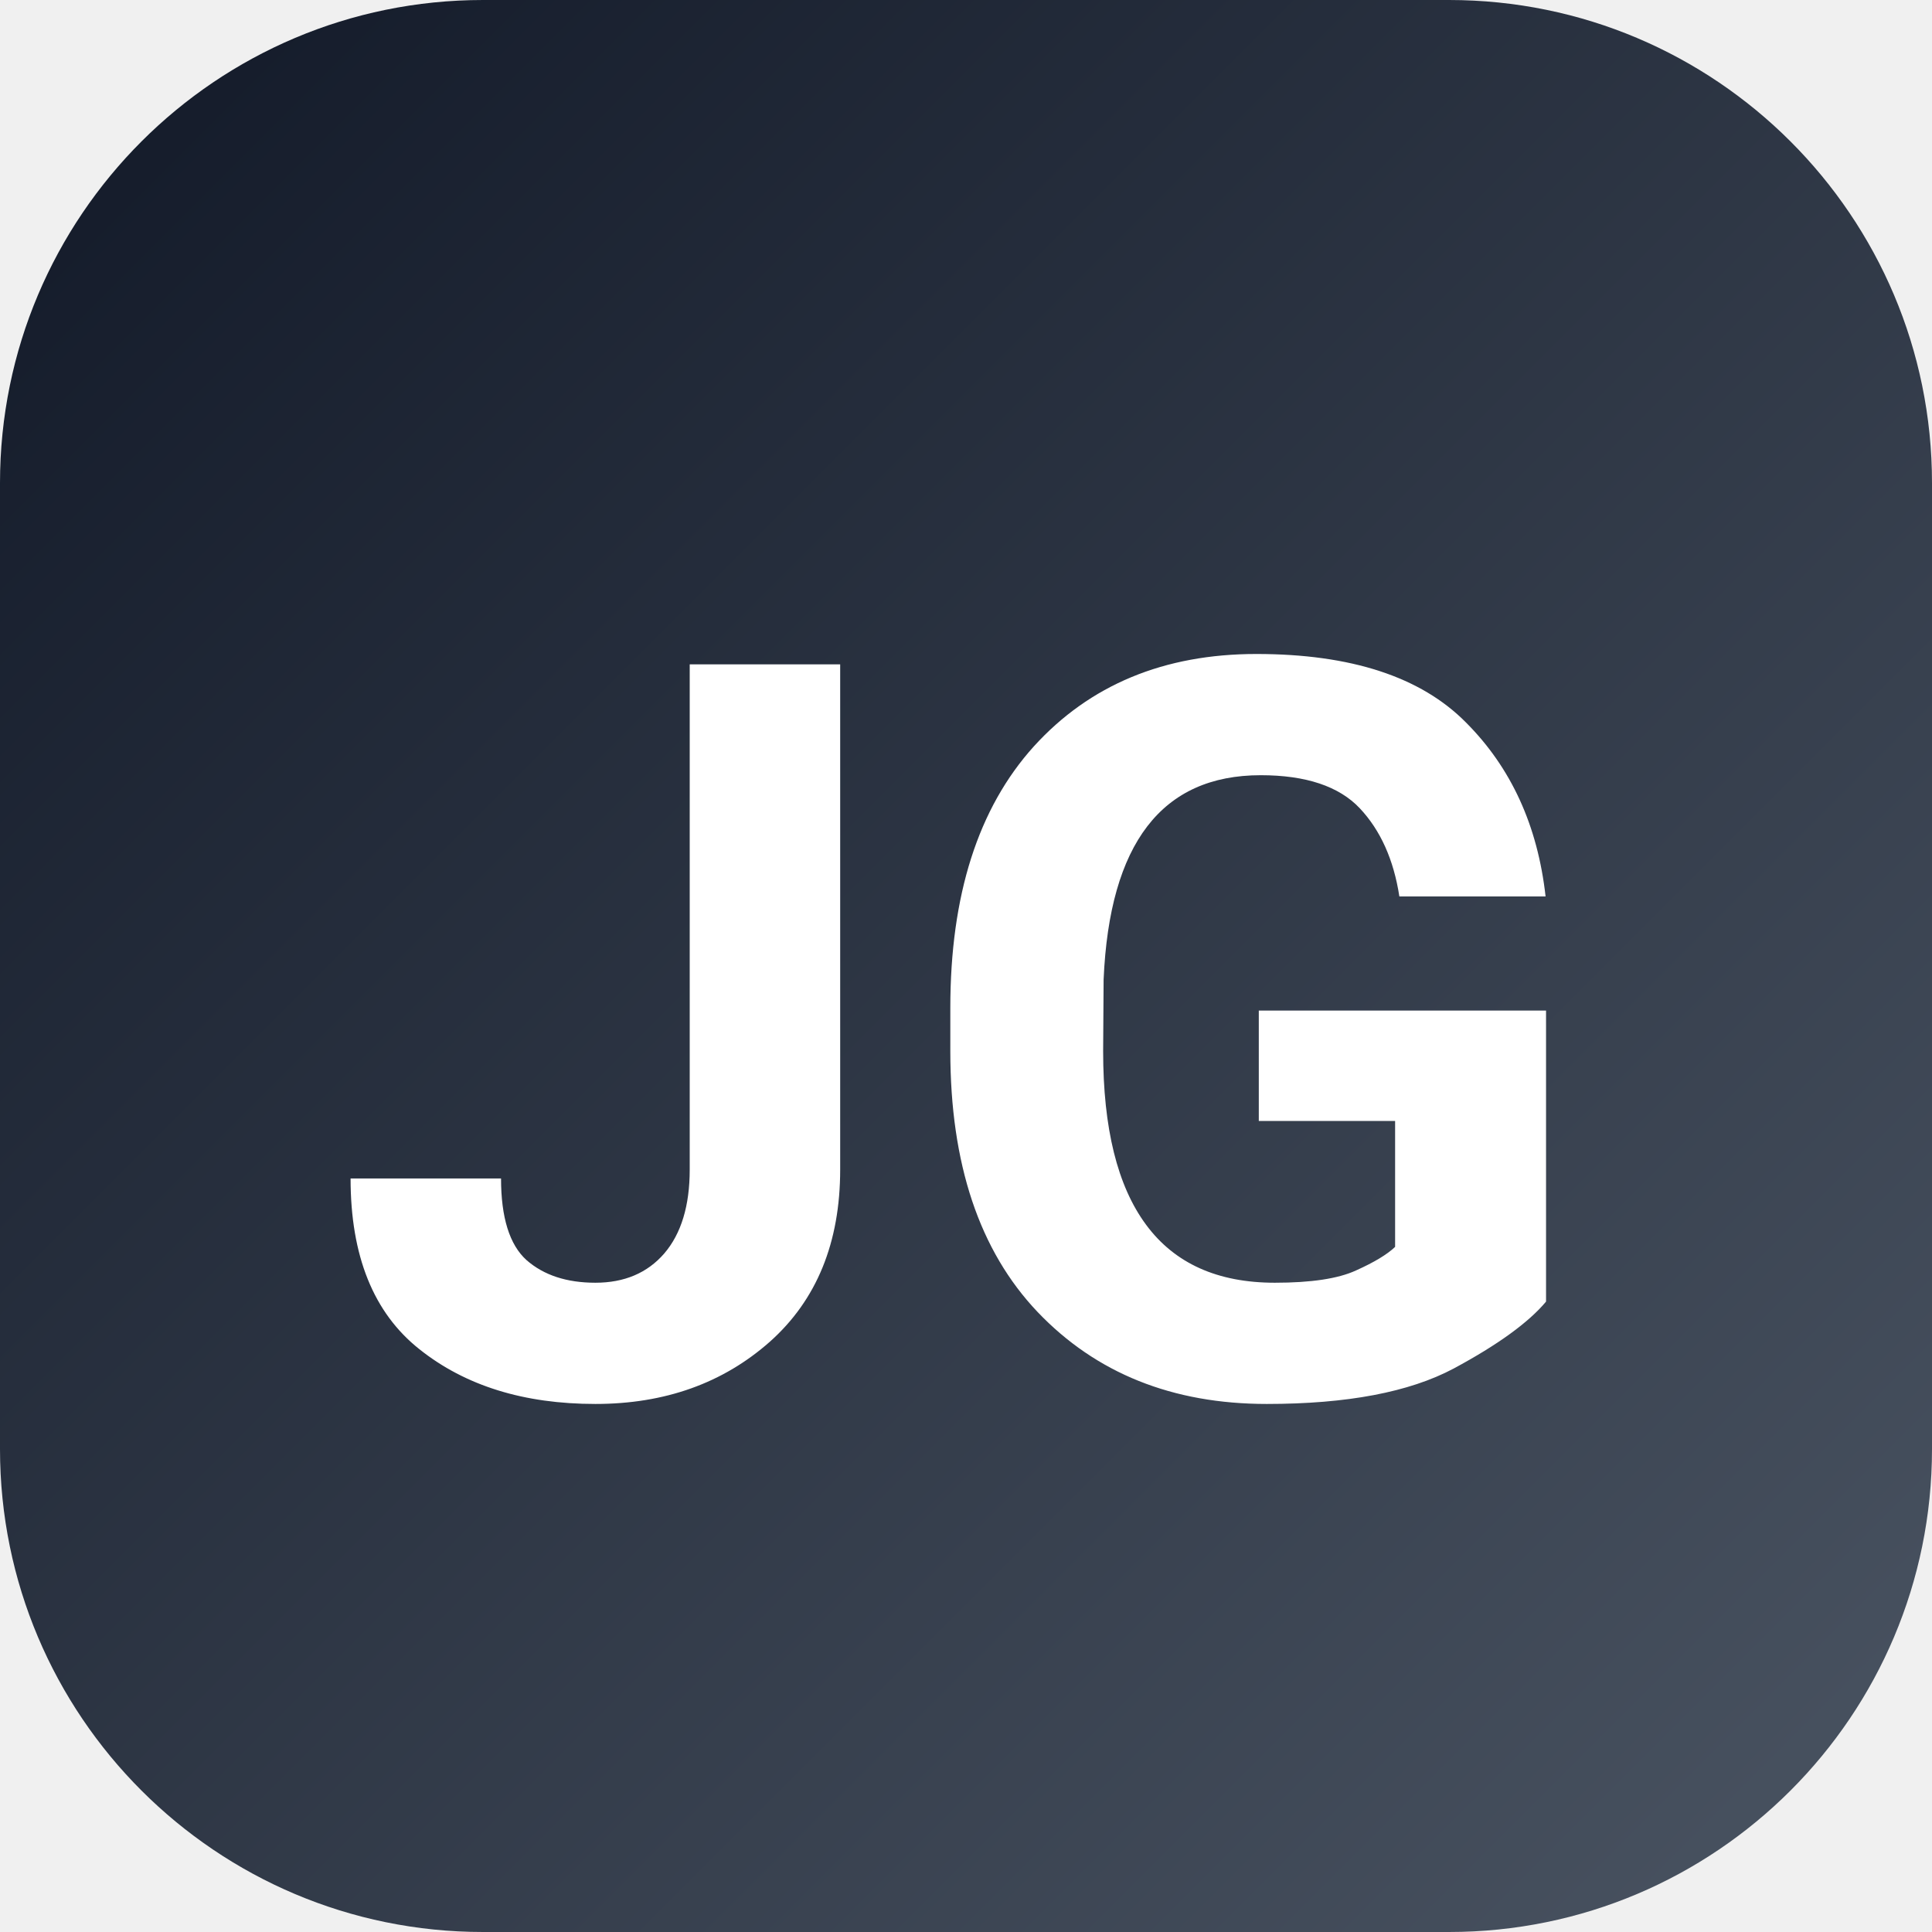
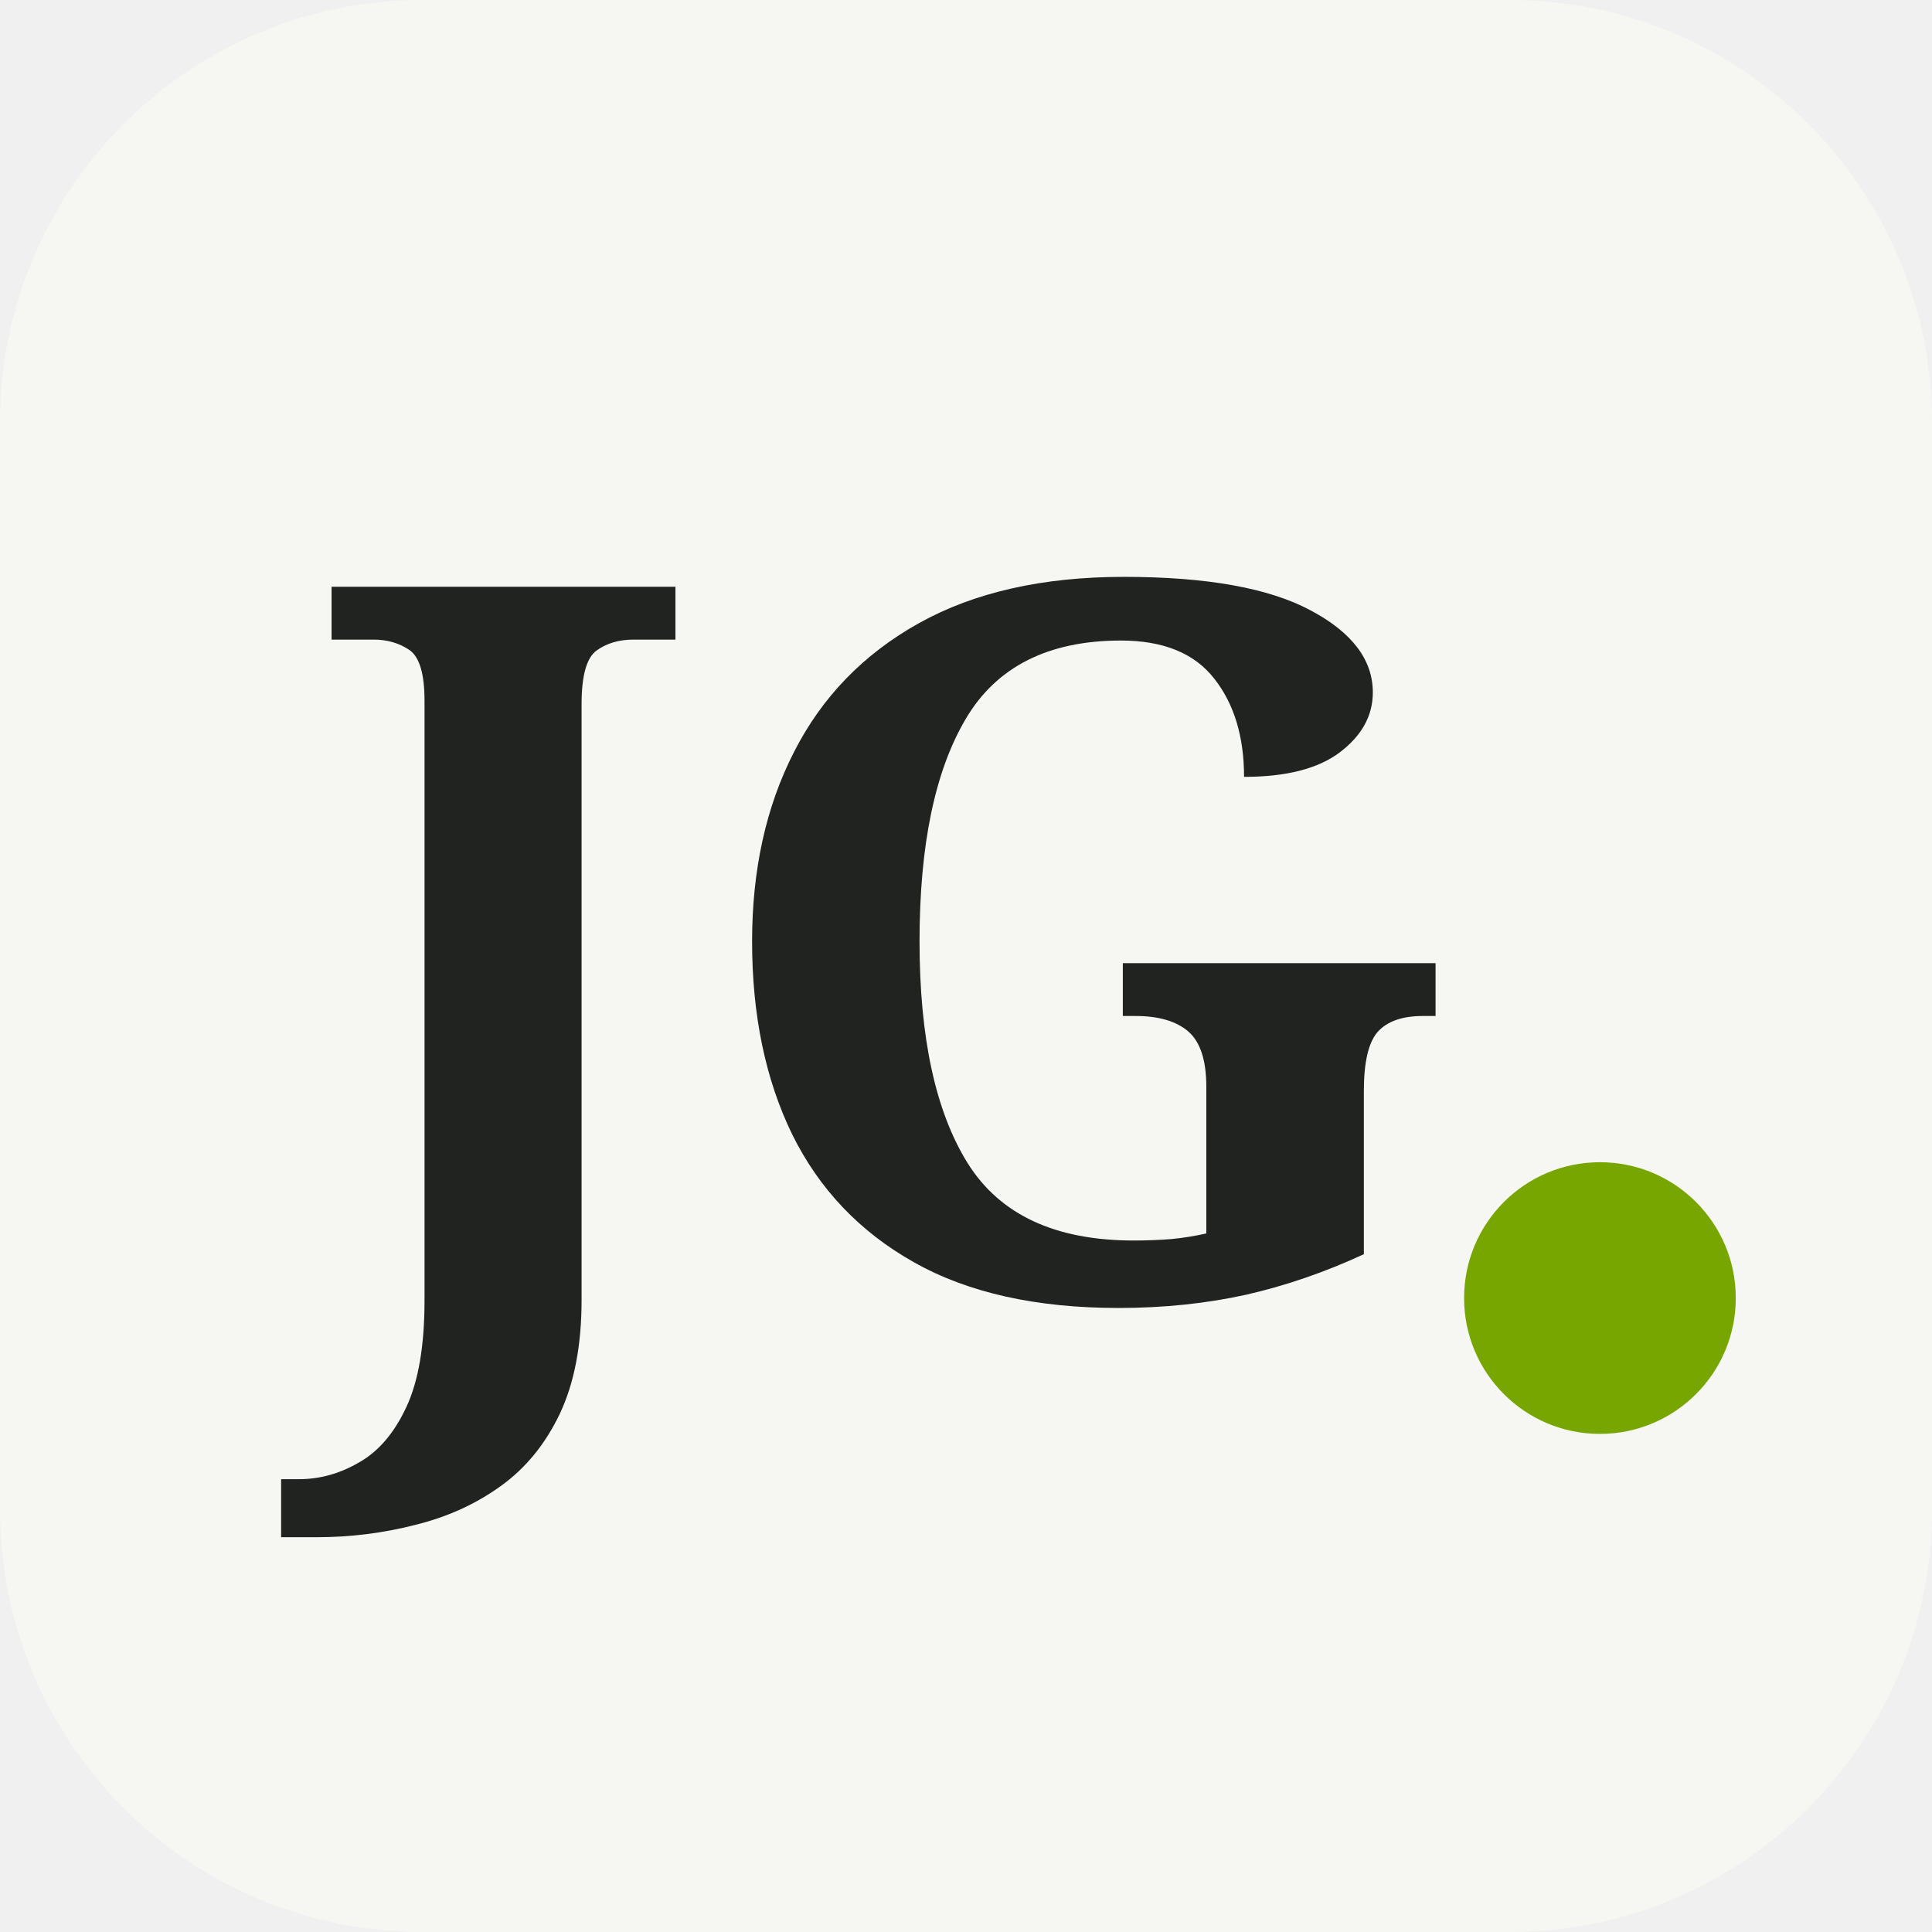
<svg xmlns="http://www.w3.org/2000/svg" viewBox="0 0 64 64">
-   <defs>
-     <linearGradient id="g" x1="0" y1="0" x2="1" y2="1">
-       <stop offset="0%" stop-color="#111827" />
-       <stop offset="100%" stop-color="#4b5563" />
-     </linearGradient>
-   </defs>
-   <rect width="64" height="64" rx="16" fill="url(#g)" />
-   <g fill="#fff" font-family="system-ui, -apple-system, Segoe UI, Roboto, Ubuntu, Cantarell, Noto Sans, Helvetica, Arial" font-size="34" font-weight="700">
-     <text x="50%" y="54%" text-anchor="middle" dominant-baseline="central">JG</text>
-   </g>
+   <rect width="64" height="64" rx="14" fill="#f6f6f2" />
+   <text x="10" y="43" fill="#20231f" font-family="Georgia, serif" font-size="33" font-weight="700">JG</text>
+   <circle cx="53" cy="43" r="4.5" fill="#78a600" />
</svg>
